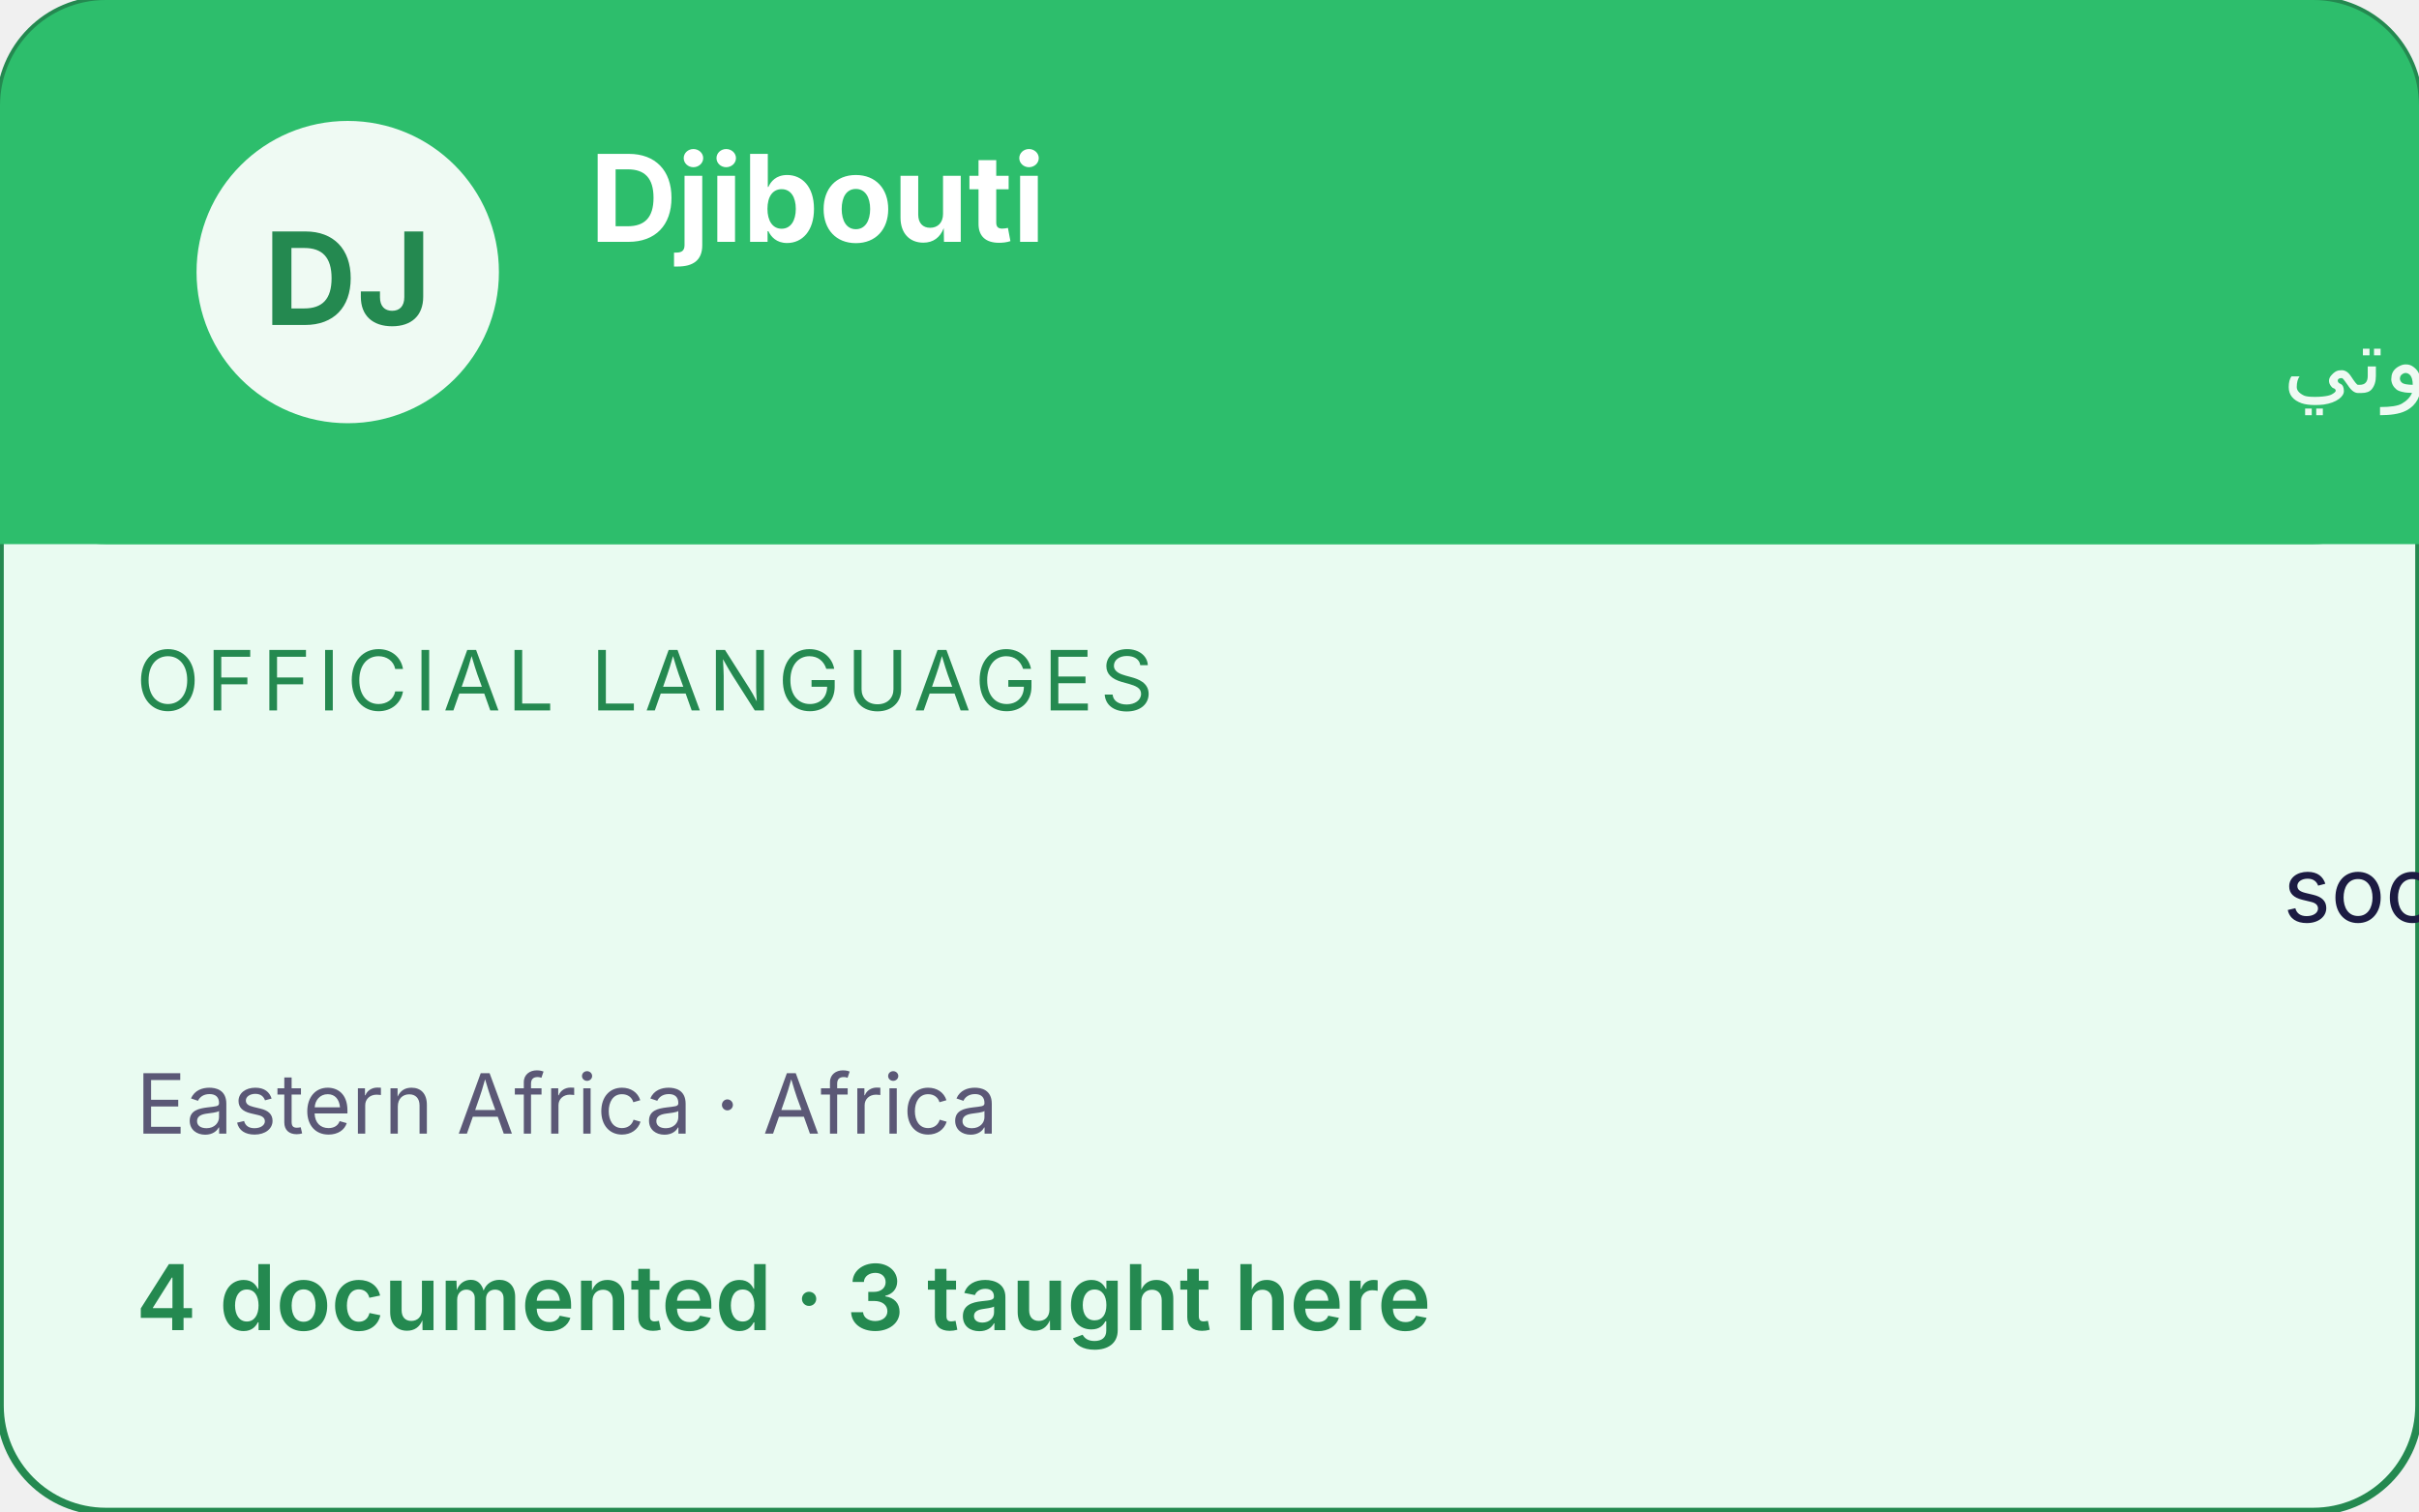
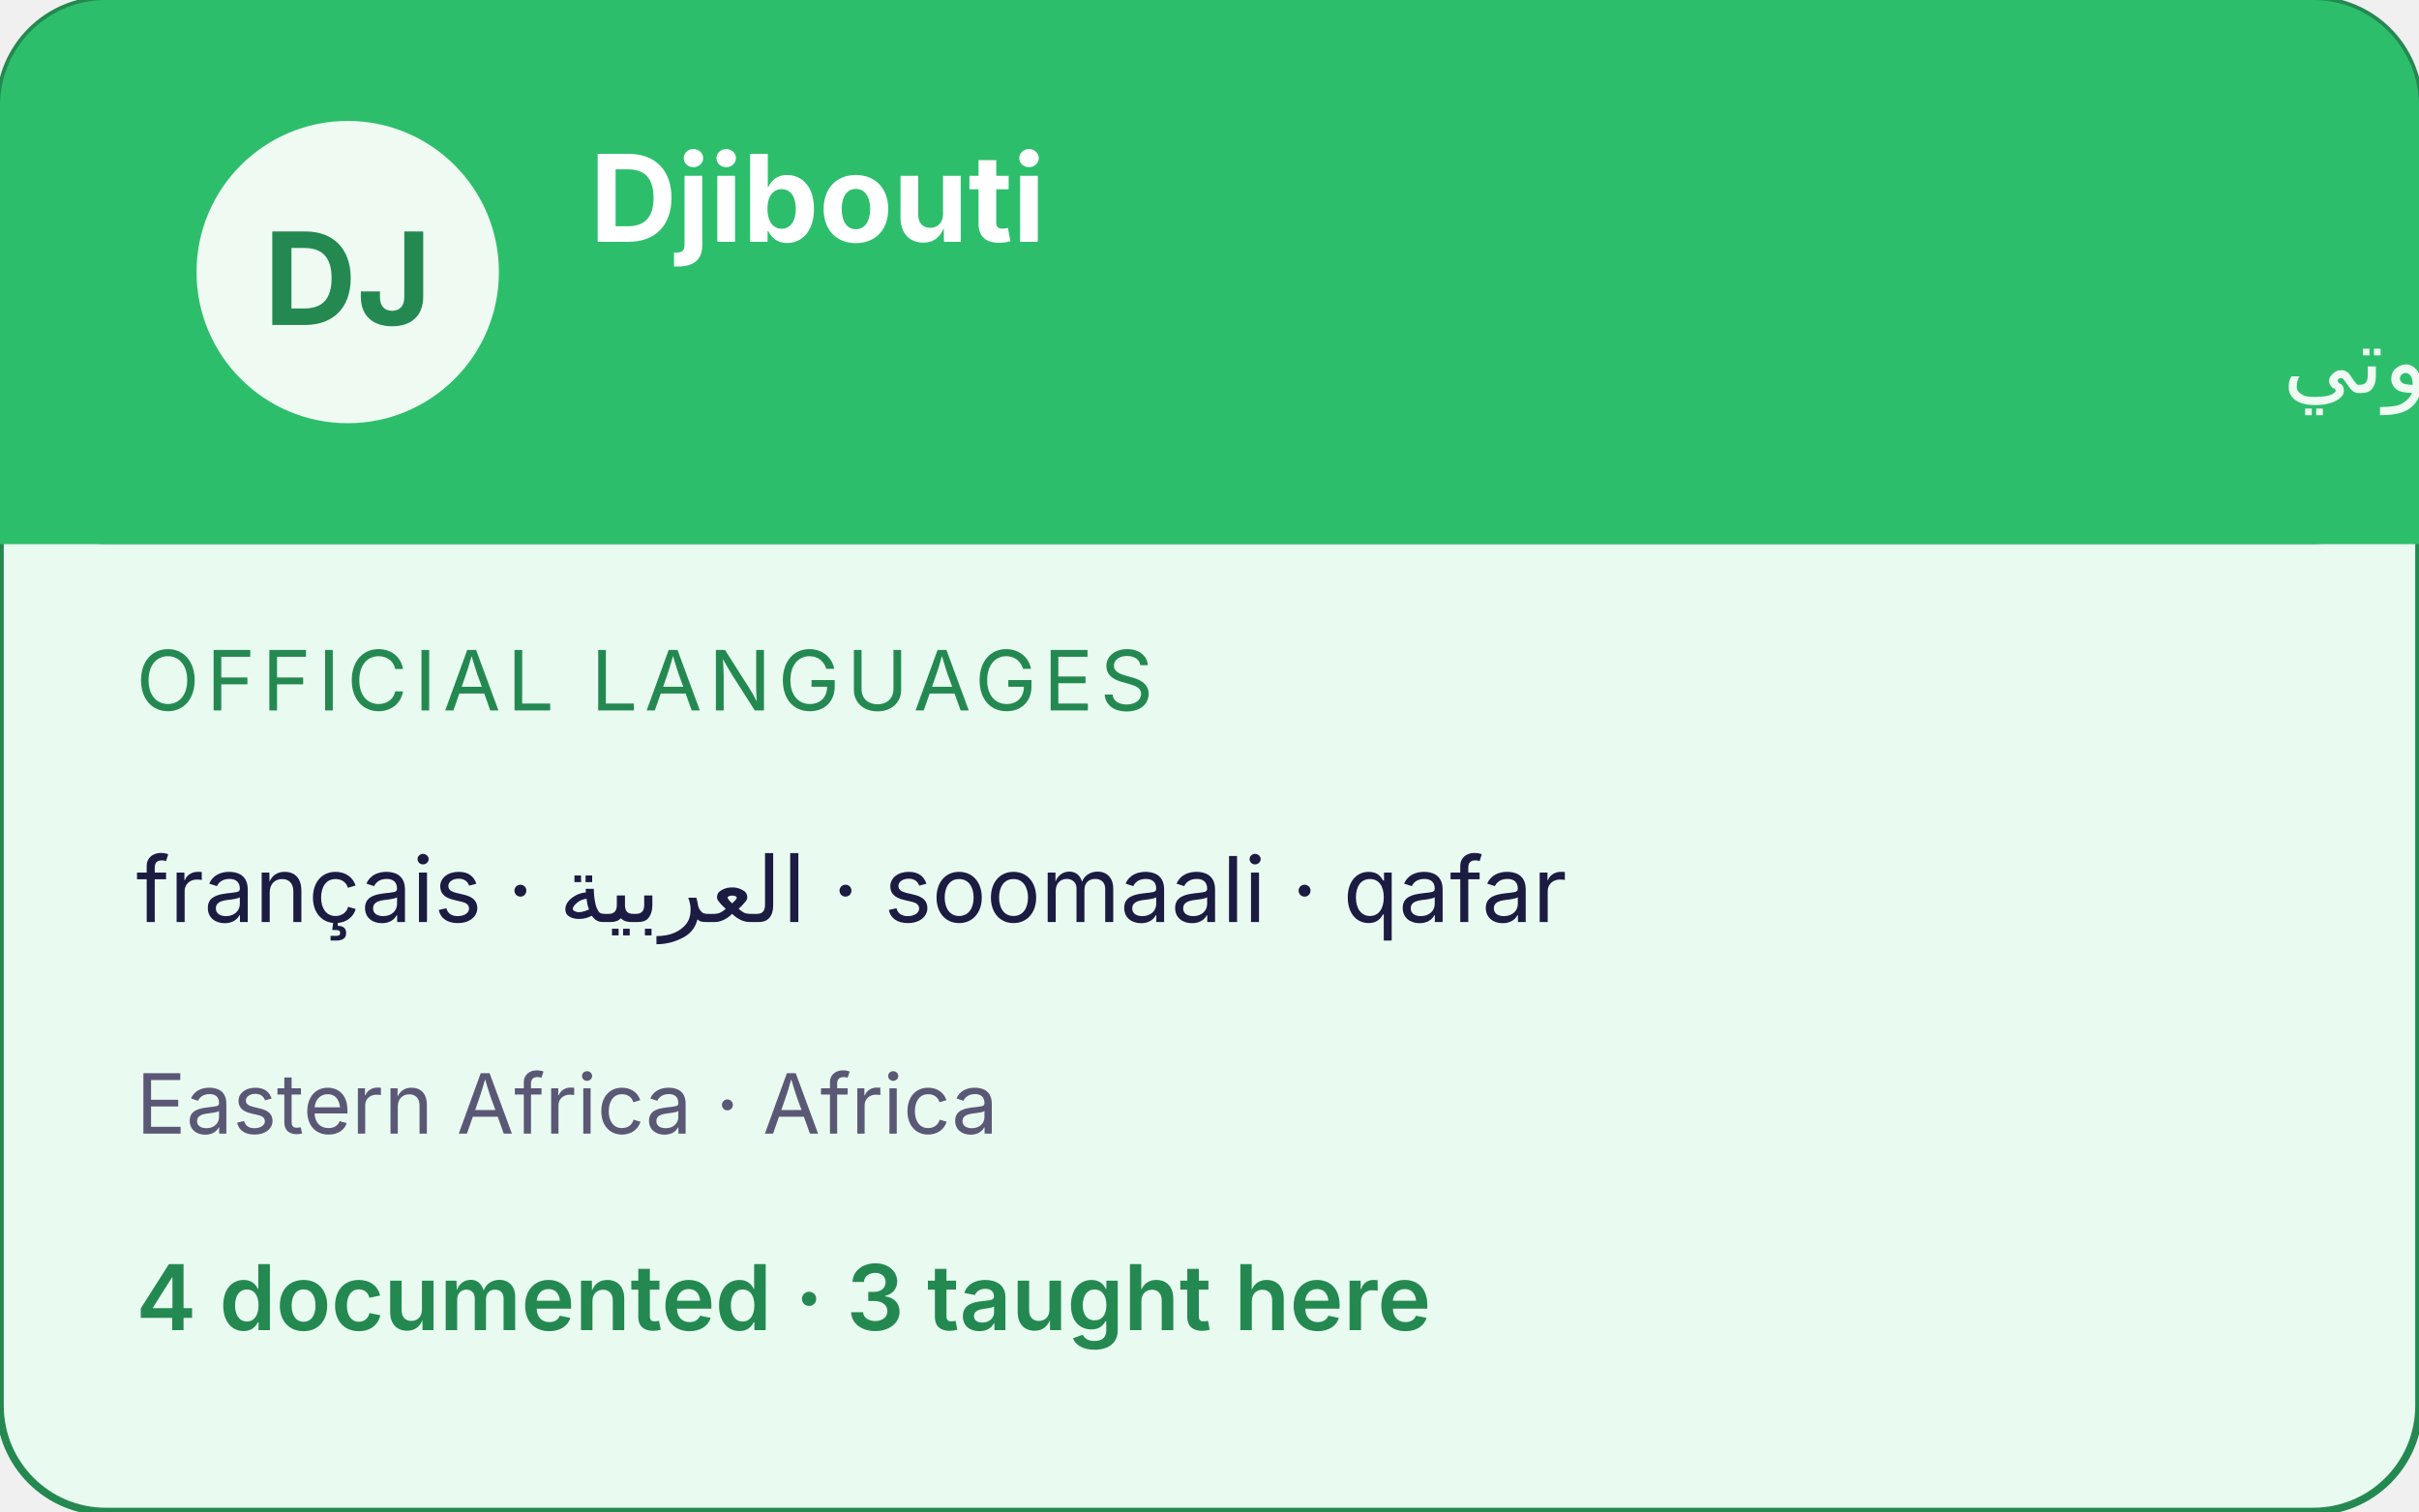
<svg xmlns="http://www.w3.org/2000/svg" viewBox="0 0 320 200" width="320" height="200" role="img" aria-label="Djibouti (DJ): français, العربية, soomaali, qafar. 4 languages documented for this country, 3 of them have a course on EkGuru." font-family="system-ui,-apple-system,Segoe UI,sans-serif">
  <rect width="320" height="200" rx="14" fill="hsl(146 70% 95%)" stroke="hsl(146 58% 34%)" stroke-width="1" />
  <rect width="320" height="72" rx="14" fill="hsl(146 62% 46%)" />
  <rect y="58" width="320" height="14" fill="hsl(146 62% 46%)" />
  <circle cx="46" cy="36" r="20" fill="#fff" opacity=".92" />
  <text x="46" y="43" text-anchor="middle" font-size="17" font-weight="700" fill="hsl(146 58% 34%)">DJ</text>
  <text x="78" y="32" font-size="16" font-weight="700" fill="#fff">Djibouti</text>
  <text x="302" text-anchor="end" y="52" font-size="12" fill="#fff" opacity=".92" direction="rtl">جيبوتي</text>
  <text x="18" y="94" font-size="11" letter-spacing=".08em" fill="hsl(146 58% 34%)">OFFICIAL LANGUAGES</text>
-   <text x="302" text-anchor="end" y="122" font-size="12" fill="#1c1b42" direction="rtl">français · العربية · soomaali · qafar</text>
+   <text x="18" y="122" font-size="12" fill="#1c1b42">français · العربية · soomaali · qafar</text>
  <text x="18" y="150" font-size="11" fill="#5b5876">Eastern Africa · Africa</text>
  <text x="18" y="176" font-size="12" font-weight="600" fill="hsl(146 58% 34%)">4 documented · 3 taught here</text>
</svg>
